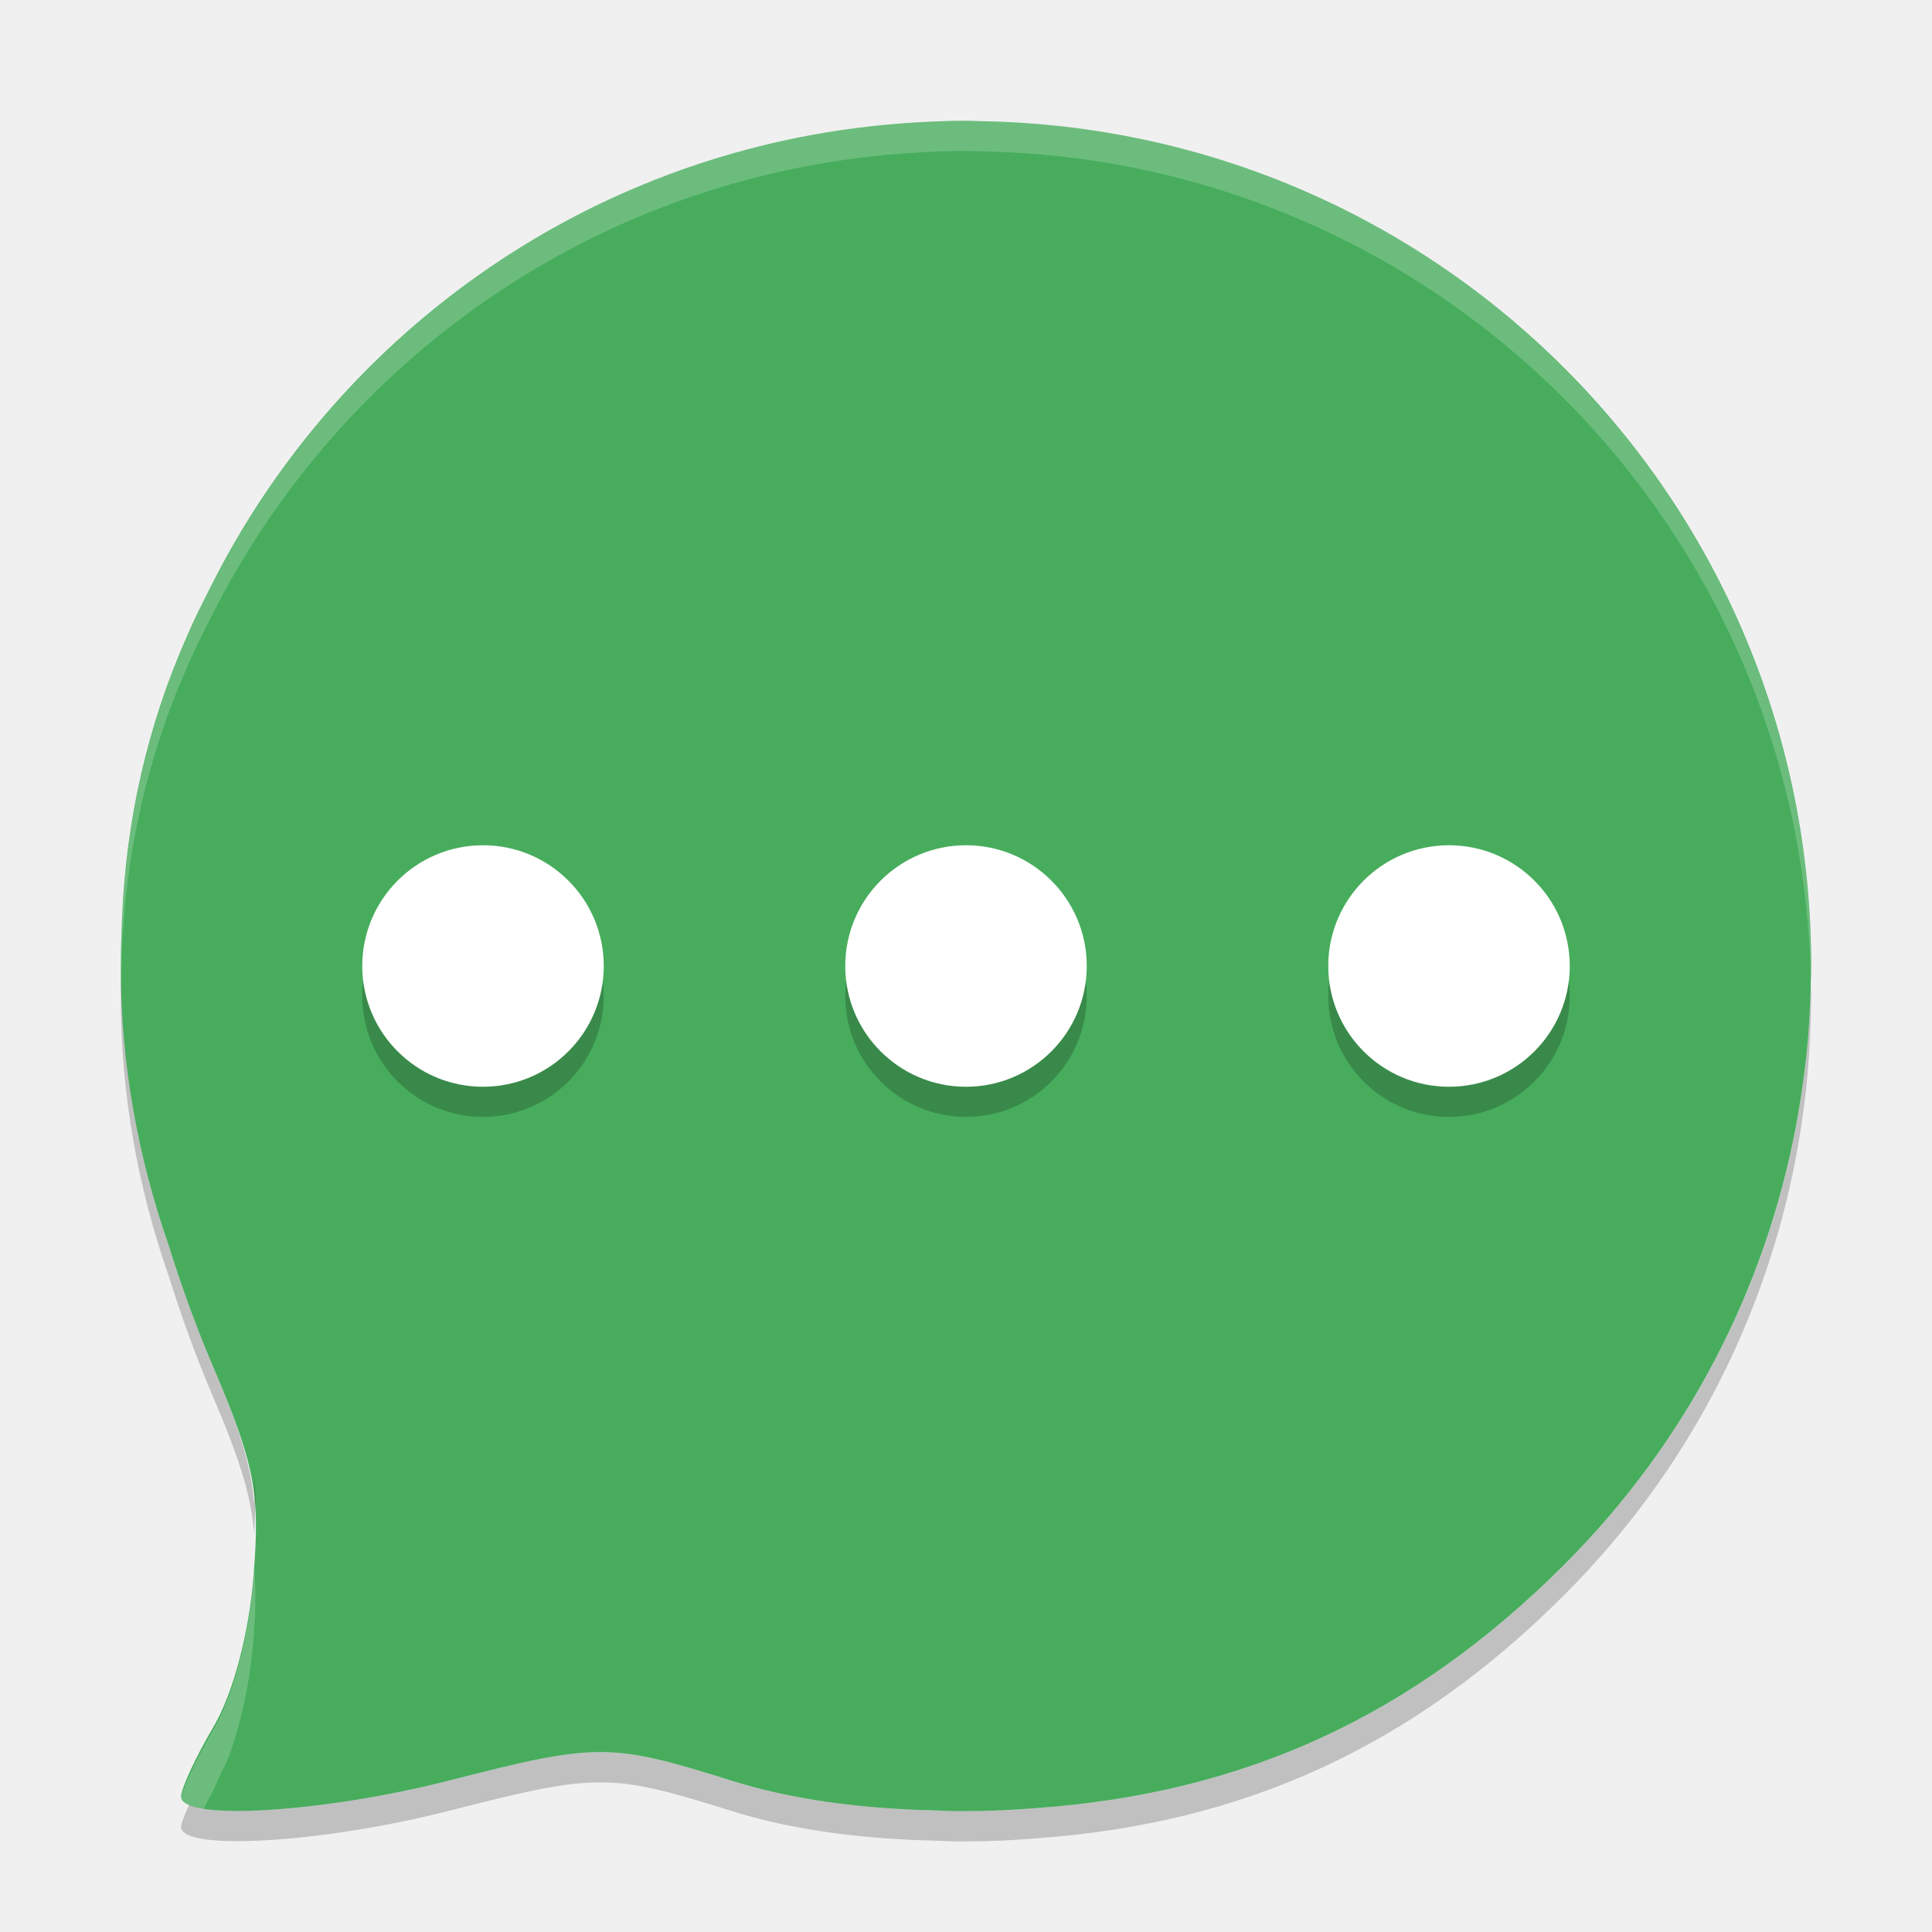
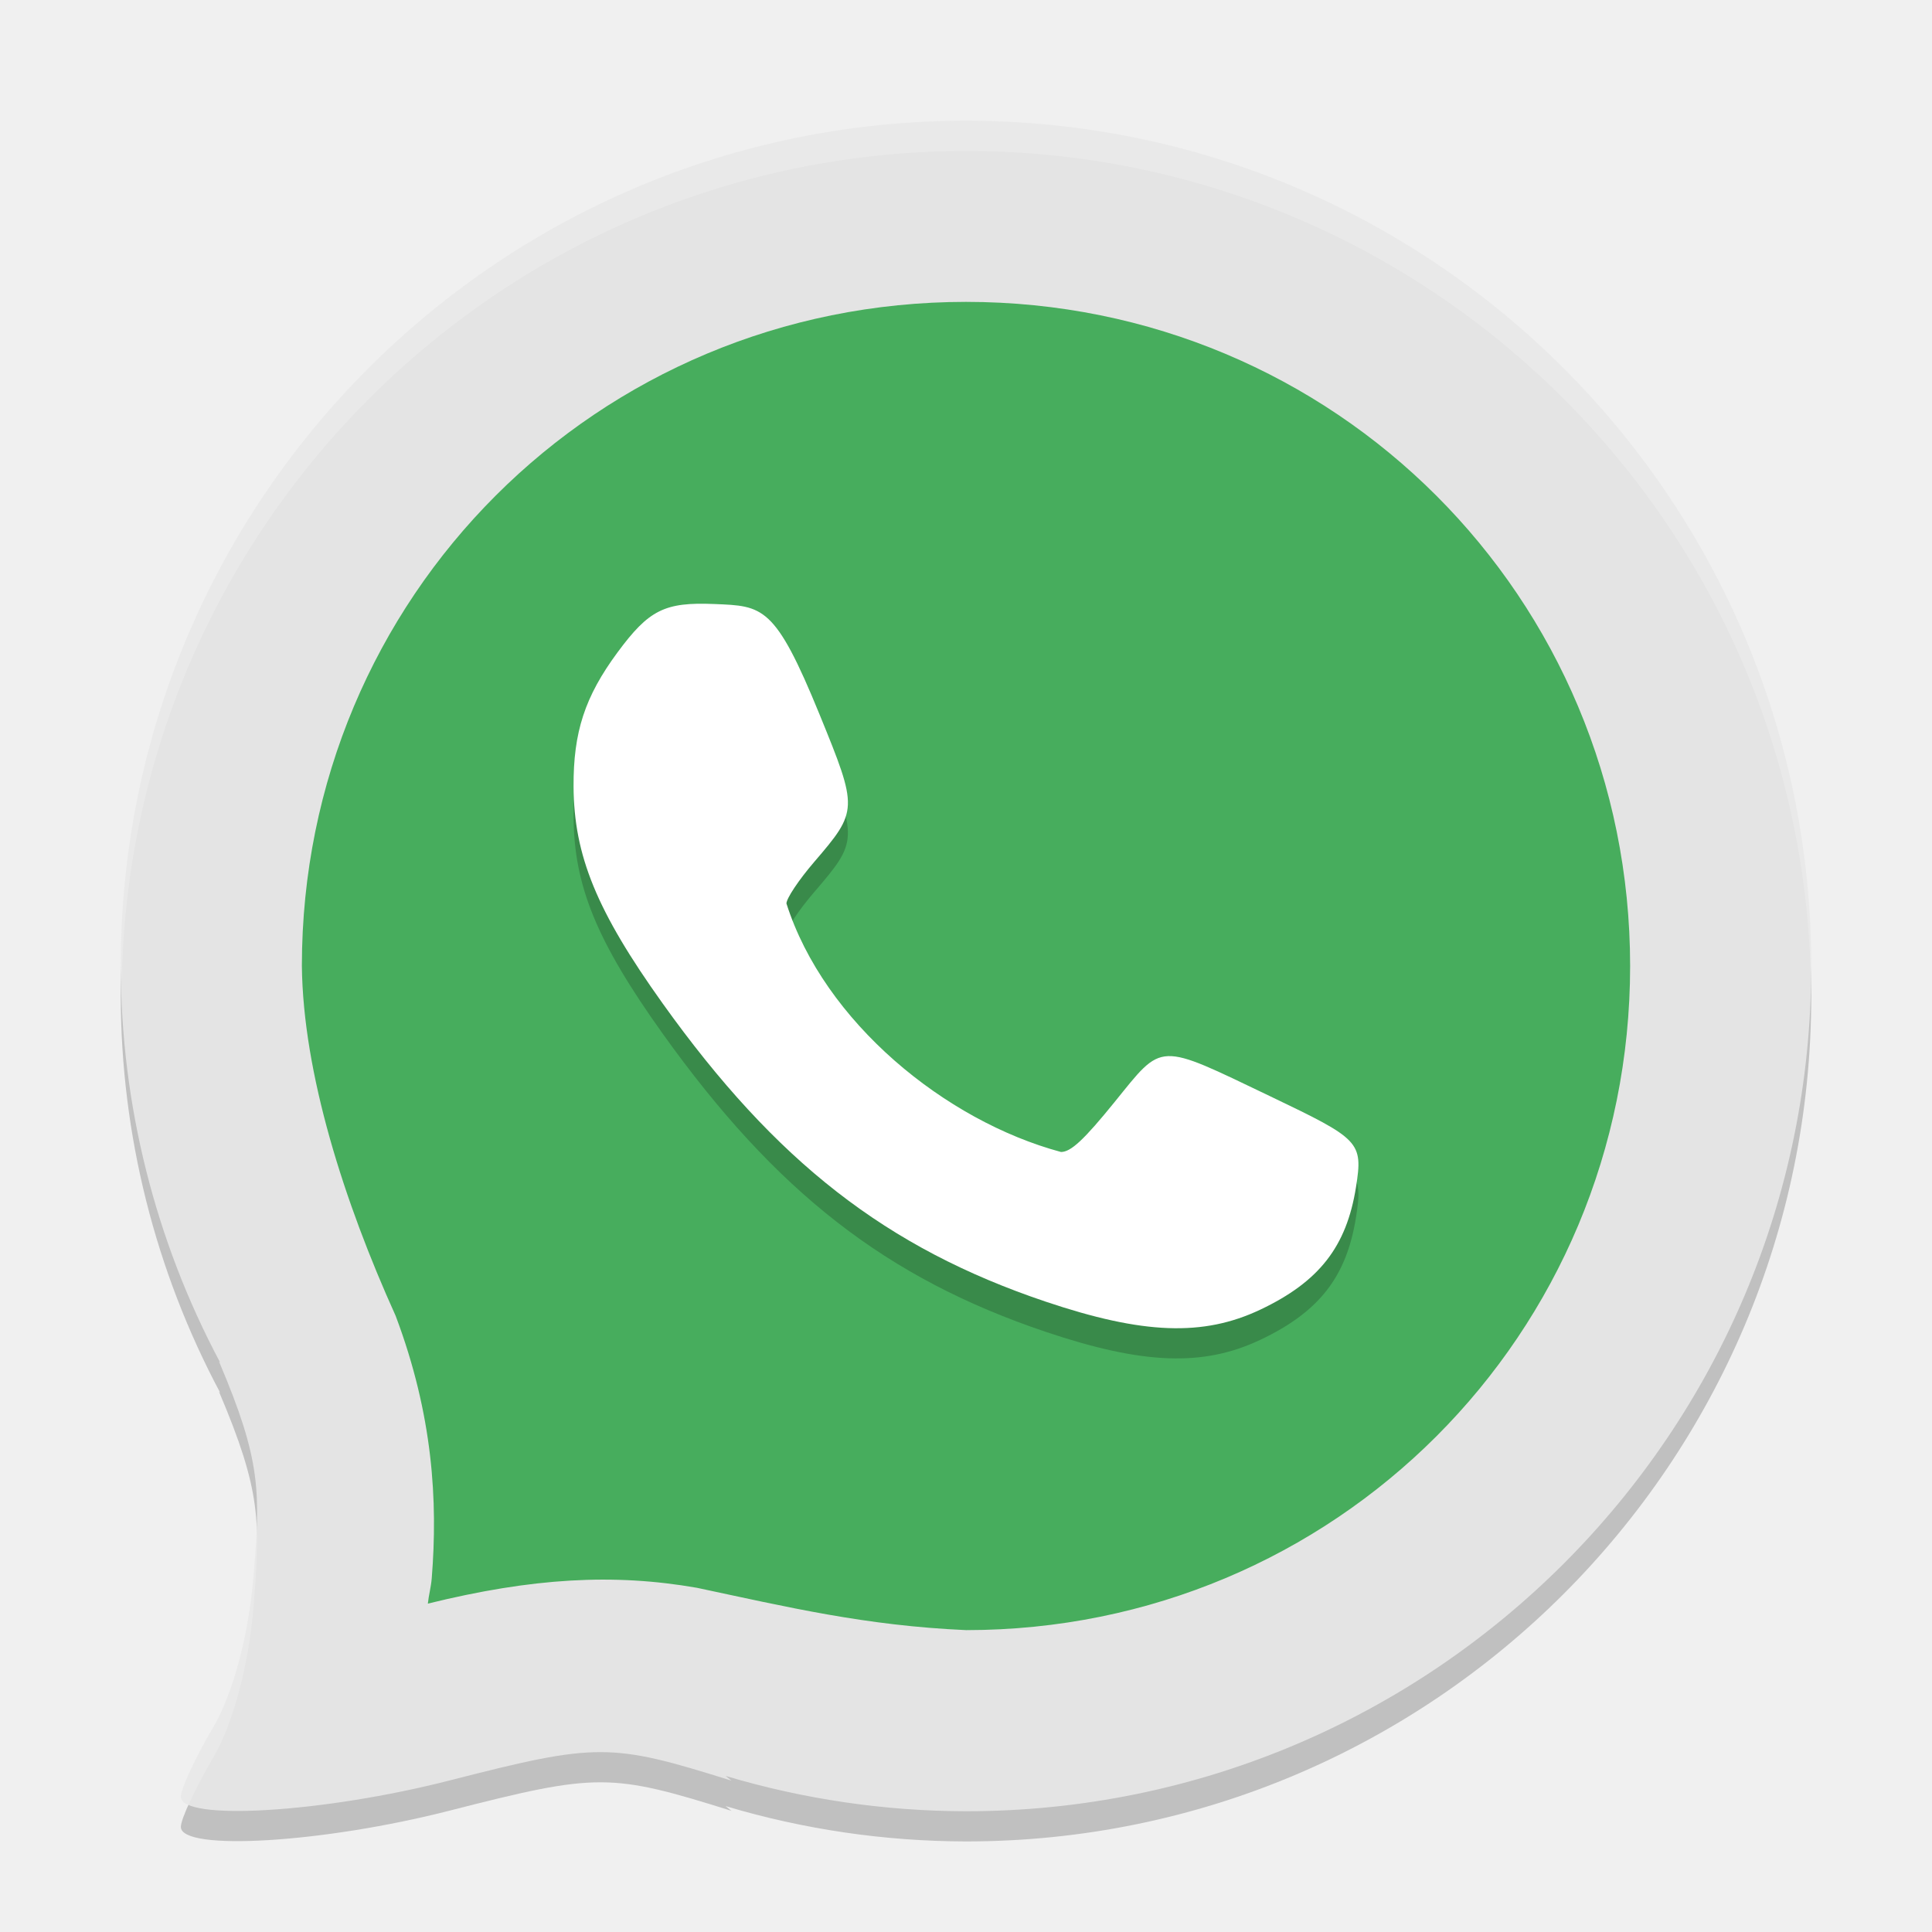
<svg xmlns="http://www.w3.org/2000/svg" width="64" height="64" version="1">
-   <path style="fill:#47ad5d" d="m 31.999,4 c -0.674,0 -1.339,0.033 -2.002,0.079 -0.083,0.006 -0.166,0.012 -0.249,0.019 C 19.747,4.888 11.276,10.893 6.996,19.406 c -9.466e-4,0.002 -0.002,0.004 -0.003,0.005 -0.277,0.551 -0.56,1.099 -0.801,1.671 -1.311,2.96 -2.023,6.101 -2.152,9.39 -0.006,0.106 -0.006,0.213 -0.011,0.32 -0.009,0.314 -0.027,0.627 -0.025,0.943 2e-4,0.09 -0.004,0.176 -0.004,0.266 0,3.256 0.579,6.365 1.591,9.267 0.408,1.301 0.877,2.615 1.444,3.946 1.411,3.316 1.586,4.22 1.364,6.989 -0.155,1.93 -0.678,3.9 -1.332,5.009 -0.593,1.004 -1.068,2.042 -1.068,2.306 0,0.817 4.719,0.531 8.896,-0.539 4.894,-1.253 5.322,-1.251 9.335,0.008 1.836,0.576 3.931,0.888 6.294,0.973 0.099,0.005 0.199,0.004 0.298,0.008 0.323,0.009 0.634,0.03 0.968,0.03 0.027,0 0.052,-0.003 0.079,-0.003 0.043,1.92e-4 0.085,0.003 0.129,0.003 0.782,0 1.553,-0.039 2.319,-0.101 6.922,-0.492 12.482,-3.054 17.486,-8.05 4.123,-4.116 6.676,-9.197 7.686,-14.514 0.093,-0.486 0.17,-0.976 0.238,-1.471 0.041,-0.304 0.084,-0.606 0.115,-0.911 0.068,-0.653 0.109,-1.316 0.131,-1.982 0.005,-0.168 0.012,-0.335 0.014,-0.503 0.004,-0.154 0.012,-0.31 0.012,-0.466 0,-15.253 -12.078,-27.574 -27.227,-27.98 -0.118,-0.003 -0.235,-0.006 -0.353,-0.008 -0.142,-0.003 -0.28,-0.012 -0.42,-0.012 z" />
-   <g style="opacity:0.2" transform="matrix(1.99999,0,0,1.99999,3.1189924e-4,1.000187)">
-     <circle cx="16" cy="16" r="2" />
-     <circle cx="8" cy="16" r="2" />
-     <circle cx="24" cy="16" r="2" />
-   </g>
-   <g style="fill:#ffffff" transform="matrix(1.99999,0,0,1.99999,3.1189924e-4,3.222e-4)">
-     <circle cx="16" cy="16" r="2" />
-     <circle cx="8" cy="16" r="2" />
-     <circle cx="24" cy="16" r="2" />
-   </g>
-   <path style="opacity:0.2;fill:#ffffff" d="M 32 4 C 31.326 4 30.662 4.032 30 4.078 C 29.916 4.084 29.834 4.091 29.75 4.098 C 19.748 4.888 11.276 10.906 6.996 19.434 L 6.992 19.438 C 6.715 19.989 6.432 20.54 6.191 21.113 C 4.881 24.078 4.168 27.226 4.039 30.52 C 4.033 30.626 4.036 30.734 4.031 30.84 C 4.023 31.156 4.002 31.467 4.004 31.783 C 4.003 31.873 4 31.959 4 32.049 C 4 32.168 4.009 32.286 4.016 32.404 C 4.022 32.217 4.026 32.029 4.031 31.84 C 4.036 31.734 4.033 31.626 4.039 31.52 C 4.168 28.226 4.881 25.078 6.191 22.113 C 6.432 21.54 6.715 20.989 6.992 20.438 L 6.996 20.434 C 11.276 11.906 19.748 5.888 29.75 5.098 C 29.834 5.091 29.916 5.084 30 5.078 C 30.662 5.032 31.326 5 32 5 C 32.14 5 32.278 5.009 32.418 5.012 C 32.536 5.014 32.652 5.016 32.77 5.02 C 47.753 5.422 59.726 17.501 59.988 32.547 C 59.988 32.537 59.988 32.527 59.988 32.518 C 59.99 32.361 60 32.205 60 32.049 C 60 16.769 47.919 4.426 32.77 4.02 C 32.652 4.016 32.536 4.014 32.418 4.012 C 32.278 4.009 32.14 4 32 4 z M 8.418 51.873 C 8.408 52.021 8.411 52.129 8.398 52.289 C 8.244 54.22 7.72 56.193 7.066 57.303 C 6.474 58.31 6 59.353 6 59.617 C 6 59.804 6.271 59.926 6.703 60 C 6.827 59.766 6.923 59.551 7.066 59.307 C 7.091 59.264 7.112 59.201 7.137 59.156 C 7.224 58.931 7.375 58.632 7.531 58.318 C 7.96 57.205 8.283 55.738 8.398 54.293 C 8.477 53.313 8.476 52.574 8.418 51.873 z" />
-   <path style="opacity:0.2" d="m 4.012,32.5 c -0.002,0.081 -0.008,0.162 -0.008,0.244 C 4.003,32.834 4,32.922 4,33.012 c 0,3.254 0.577,6.361 1.59,9.262 0.408,1.3 0.879,2.613 1.445,3.944 0.913,2.144 1.277,3.292 1.383,4.576 0.048,-0.708 0.057,-1.295 0.021,-1.853 -0.007,0.28 1.535e-4,0.533 -0.021,0.853 C 8.312,48.51 7.948,47.361 7.035,45.217 6.469,43.887 5.997,42.574 5.59,41.274 4.628,38.519 4.067,35.576 4.012,32.5 Z m 55.971,0.168 c -0.002,0.104 -0.005,0.207 -0.008,0.312 -0.023,0.666 -0.065,1.33 -0.133,1.984 -0.031,0.305 -0.072,0.606 -0.113,0.91 -0.068,0.494 -0.145,0.986 -0.238,1.472 -1.01,5.315 -3.565,10.391 -7.688,14.506 -5.004,4.994 -10.562,7.555 -17.484,8.047 -0.765,0.062 -1.538,0.102 -2.32,0.102 -0.044,0 -0.085,-0.004 -0.129,-0.004 -0.027,2e-4 -0.051,0.004 -0.078,0.004 -0.334,0 -0.645,-0.022 -0.969,-0.031 -0.099,-0.004 -0.198,-0.003 -0.297,-0.008 -2.364,-0.086 -4.461,-0.396 -6.297,-0.972 -4.013,-1.259 -4.442,-1.26 -9.336,-0.008 -3.607,0.923 -7.601,1.259 -8.629,0.808 -0.155,0.339 -0.266,0.618 -0.266,0.73 0,0.817 4.717,0.53 8.895,-0.539 4.894,-1.253 5.323,-1.251 9.336,0.008 1.836,0.576 3.933,0.887 6.297,0.972 0.099,0.005 0.198,0.004 0.297,0.008 0.323,0.009 0.635,0.031 0.969,0.031 0.027,0 0.051,-0.004 0.078,-0.004 0.044,0 0.085,0.004 0.129,0.004 0.782,0 1.555,-0.039 2.32,-0.102 6.922,-0.492 12.48,-3.054 17.484,-8.047 4.123,-4.114 6.678,-9.191 7.688,-14.506 0.093,-0.486 0.171,-0.978 0.238,-1.472 0.041,-0.304 0.082,-0.605 0.113,-0.91 0.068,-0.653 0.11,-1.318 0.133,-1.984 0.005,-0.168 0.012,-0.332 0.014,-0.5 C 59.99,33.322 60,33.165 60,33.01 60,32.894 59.99,32.781 59.982,32.668 Z" />
+   <path style="opacity:0.2" d="M 32,5 A 28,28 0 0 0 4,33 28,28 0 0 0 7.292,46.133 L 7.254,46.1 c 1.411,3.315 1.368,4.333 1.146,7.102 -0.155,1.929 -0.678,3.899 -1.332,5.009 -0.593,1.005 -1.077,2.044 -1.077,2.307 0,0.818 4.729,0.532 8.906,-0.539 4.894,-1.253 5.323,-1.25 9.335,0.008 L 24.037,59.83 A 28,28 0 0 0 32,61 28,28 0 0 0 60,33 28,28 0 0 0 32,5 Z" />
+   <path style="fill:#e4e4e4" d="M 32,4 A 28,28 0 0 0 4,32 28,28 0 0 0 7.292,45.133 L 7.254,45.1 c 1.411,3.315 1.368,4.333 1.146,7.102 -0.155,1.929 -0.678,3.899 -1.332,5.009 -0.593,1.005 -1.077,2.044 -1.077,2.307 0,0.818 4.729,0.532 8.906,-0.539 4.894,-1.253 5.323,-1.25 9.335,0.008 L 24.037,58.83 A 28,28 0 0 0 32,60 28,28 0 0 0 60,32 28,28 0 0 0 32,4 Z" />
+   <path style="fill:#47ad5d" d="m 32,10 c 12.215,0 22,9.785 22,22 0,12.213 -9.78,21.996 -21.992,22 -3.347,-0.148 -5.908,-0.762 -8.92,-1.402 -2.761,-0.482 -5.449,-0.33 -8.915,0.524 0.03,-0.286 0.105,-0.546 0.129,-0.841 0.204,-2.547 0.045,-5.4 -1.196,-8.693 C 11.397,39.808 10.039,35.554 10,32 v -0.005 c -1.2e-6,-8.96e-4 10e-7,-0.002 0,-0.003 C 10.004,19.78 19.787,10 32,10 Z" />
+   <path style="opacity:0.2" d="m 41.751,44.383 c 1.949,-0.925 2.855,-2.086 3.168,-4.058 0.238,-1.503 0.128,-1.587 -2.837,-3.007 -3.77,-1.804 -3.538,-1.813 -5.162,0.191 -1.011,1.247 -1.445,1.652 -1.773,1.652 -3.842,-1.033 -7.851,-4.315 -9.095,-8.232 0,-0.168 0.409,-0.781 0.909,-1.364 1.47,-1.712 1.471,-1.754 0.188,-4.897 -1.477,-3.618 -1.877,-3.593 -3.486,-3.659 -1.647,-0.068 -2.167,0.193 -3.209,1.605 -1.078,1.461 -1.463,2.636 -1.454,4.44 0.012,2.289 0.766,4.128 2.952,7.187 3.753,5.251 7.414,8.102 12.688,9.878 3.226,1.086 5.222,1.16 7.11,0.264 z" />
+   <path style="fill:#ffffff" d="m 41.751,43.383 c 1.949,-0.925 2.855,-2.086 3.168,-4.058 0.238,-1.503 0.128,-1.587 -2.837,-3.007 -3.77,-1.804 -3.538,-1.813 -5.162,0.191 -1.011,1.247 -1.445,1.652 -1.773,1.652 -3.842,-1.033 -7.851,-4.315 -9.095,-8.232 0,-0.168 0.409,-0.781 0.909,-1.364 1.47,-1.712 1.471,-1.754 0.188,-4.897 -1.477,-3.618 -1.877,-3.593 -3.486,-3.659 -1.647,-0.068 -2.167,0.193 -3.209,1.605 -1.078,1.461 -1.463,2.636 -1.454,4.44 0.012,2.289 0.766,4.128 2.952,7.187 3.753,5.251 7.414,8.102 12.688,9.878 3.226,1.086 5.222,1.16 7.11,0.264 z" />
+   <path style="fill:#ffffff;opacity:0.2" d="M 32 4 A 28 28 0 0 0 4 32 A 28 28 0 0 0 4.033 32.533 A 28 28 0 0 1 32 5 A 28 28 0 0 1 59.982 32.252 A 28 28 0 0 0 60 32 A 28 28 0 0 0 32 4 z M 8.502 50.572 C 8.485 51.064 8.45 51.578 8.4 52.201 C 8.246 54.13 7.722 56.101 7.068 57.211 C 6.476 58.216 5.99 59.254 5.99 59.518 C 5.99 59.628 6.083 59.718 6.244 59.789 C 6.442 59.345 6.732 58.781 7.068 58.211 C 7.722 57.101 8.246 55.13 8.4 53.201 C 8.485 52.145 8.54 51.344 8.502 50.572 z" />
</svg>
